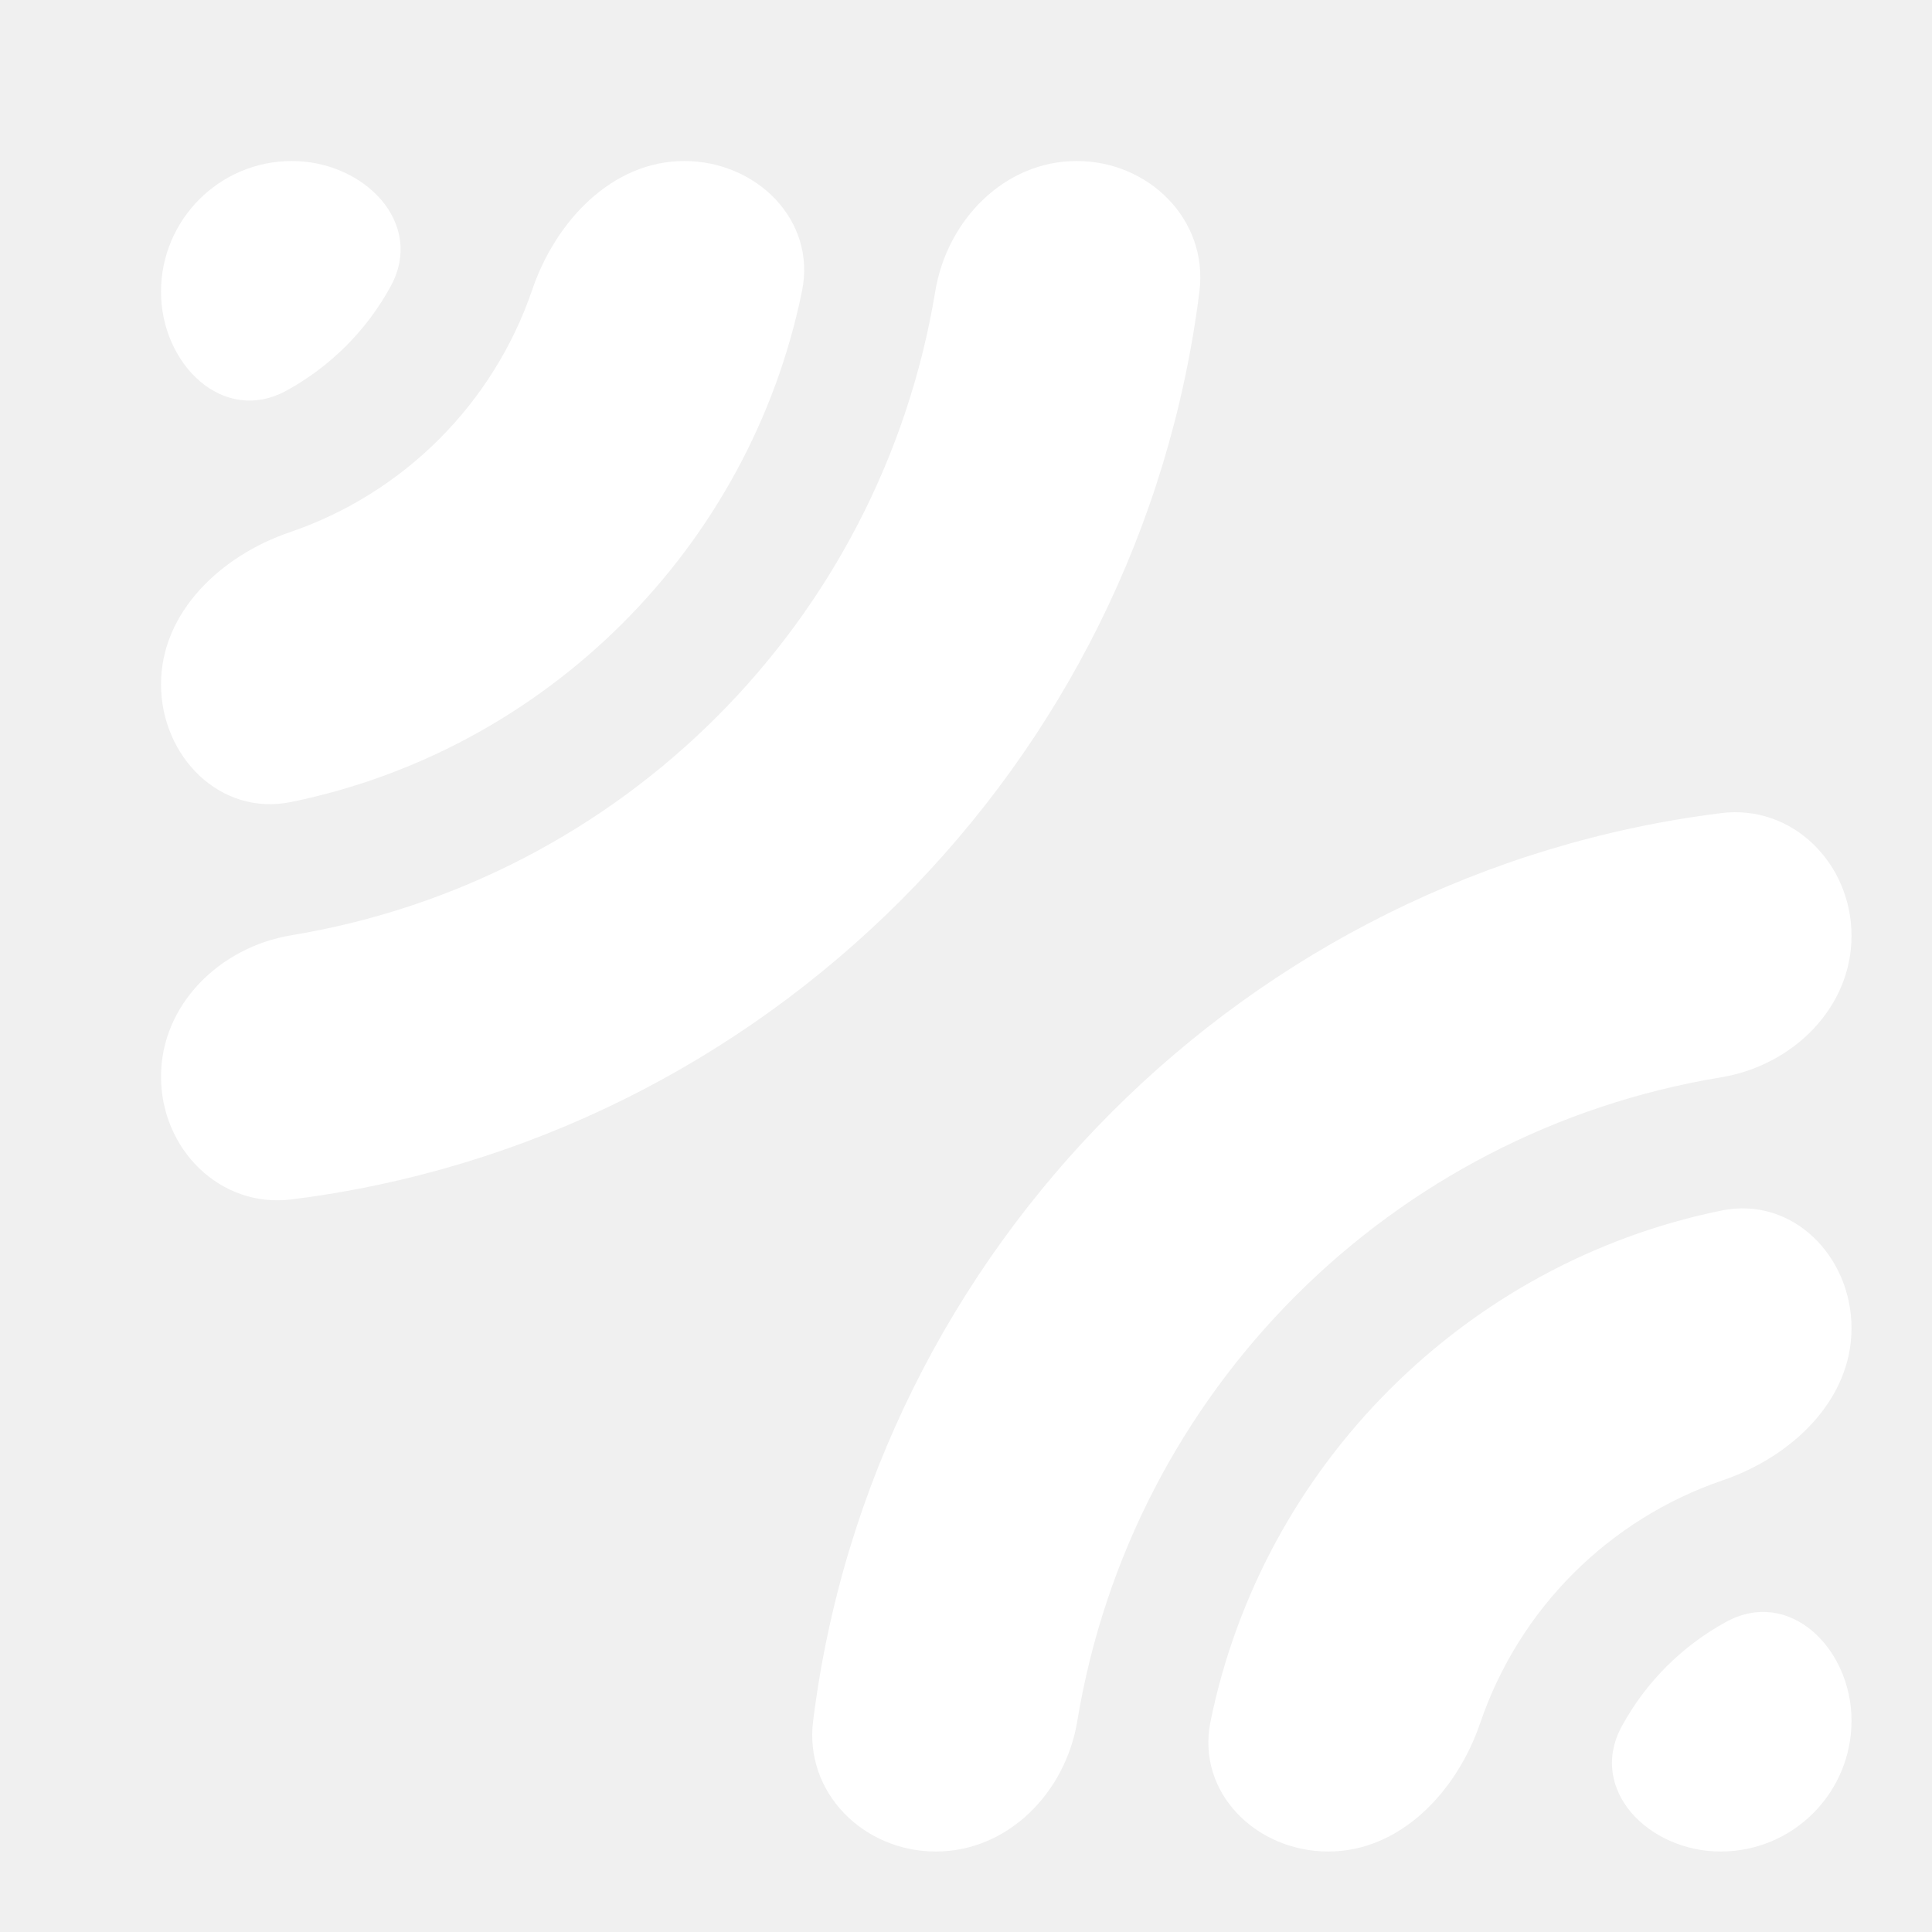
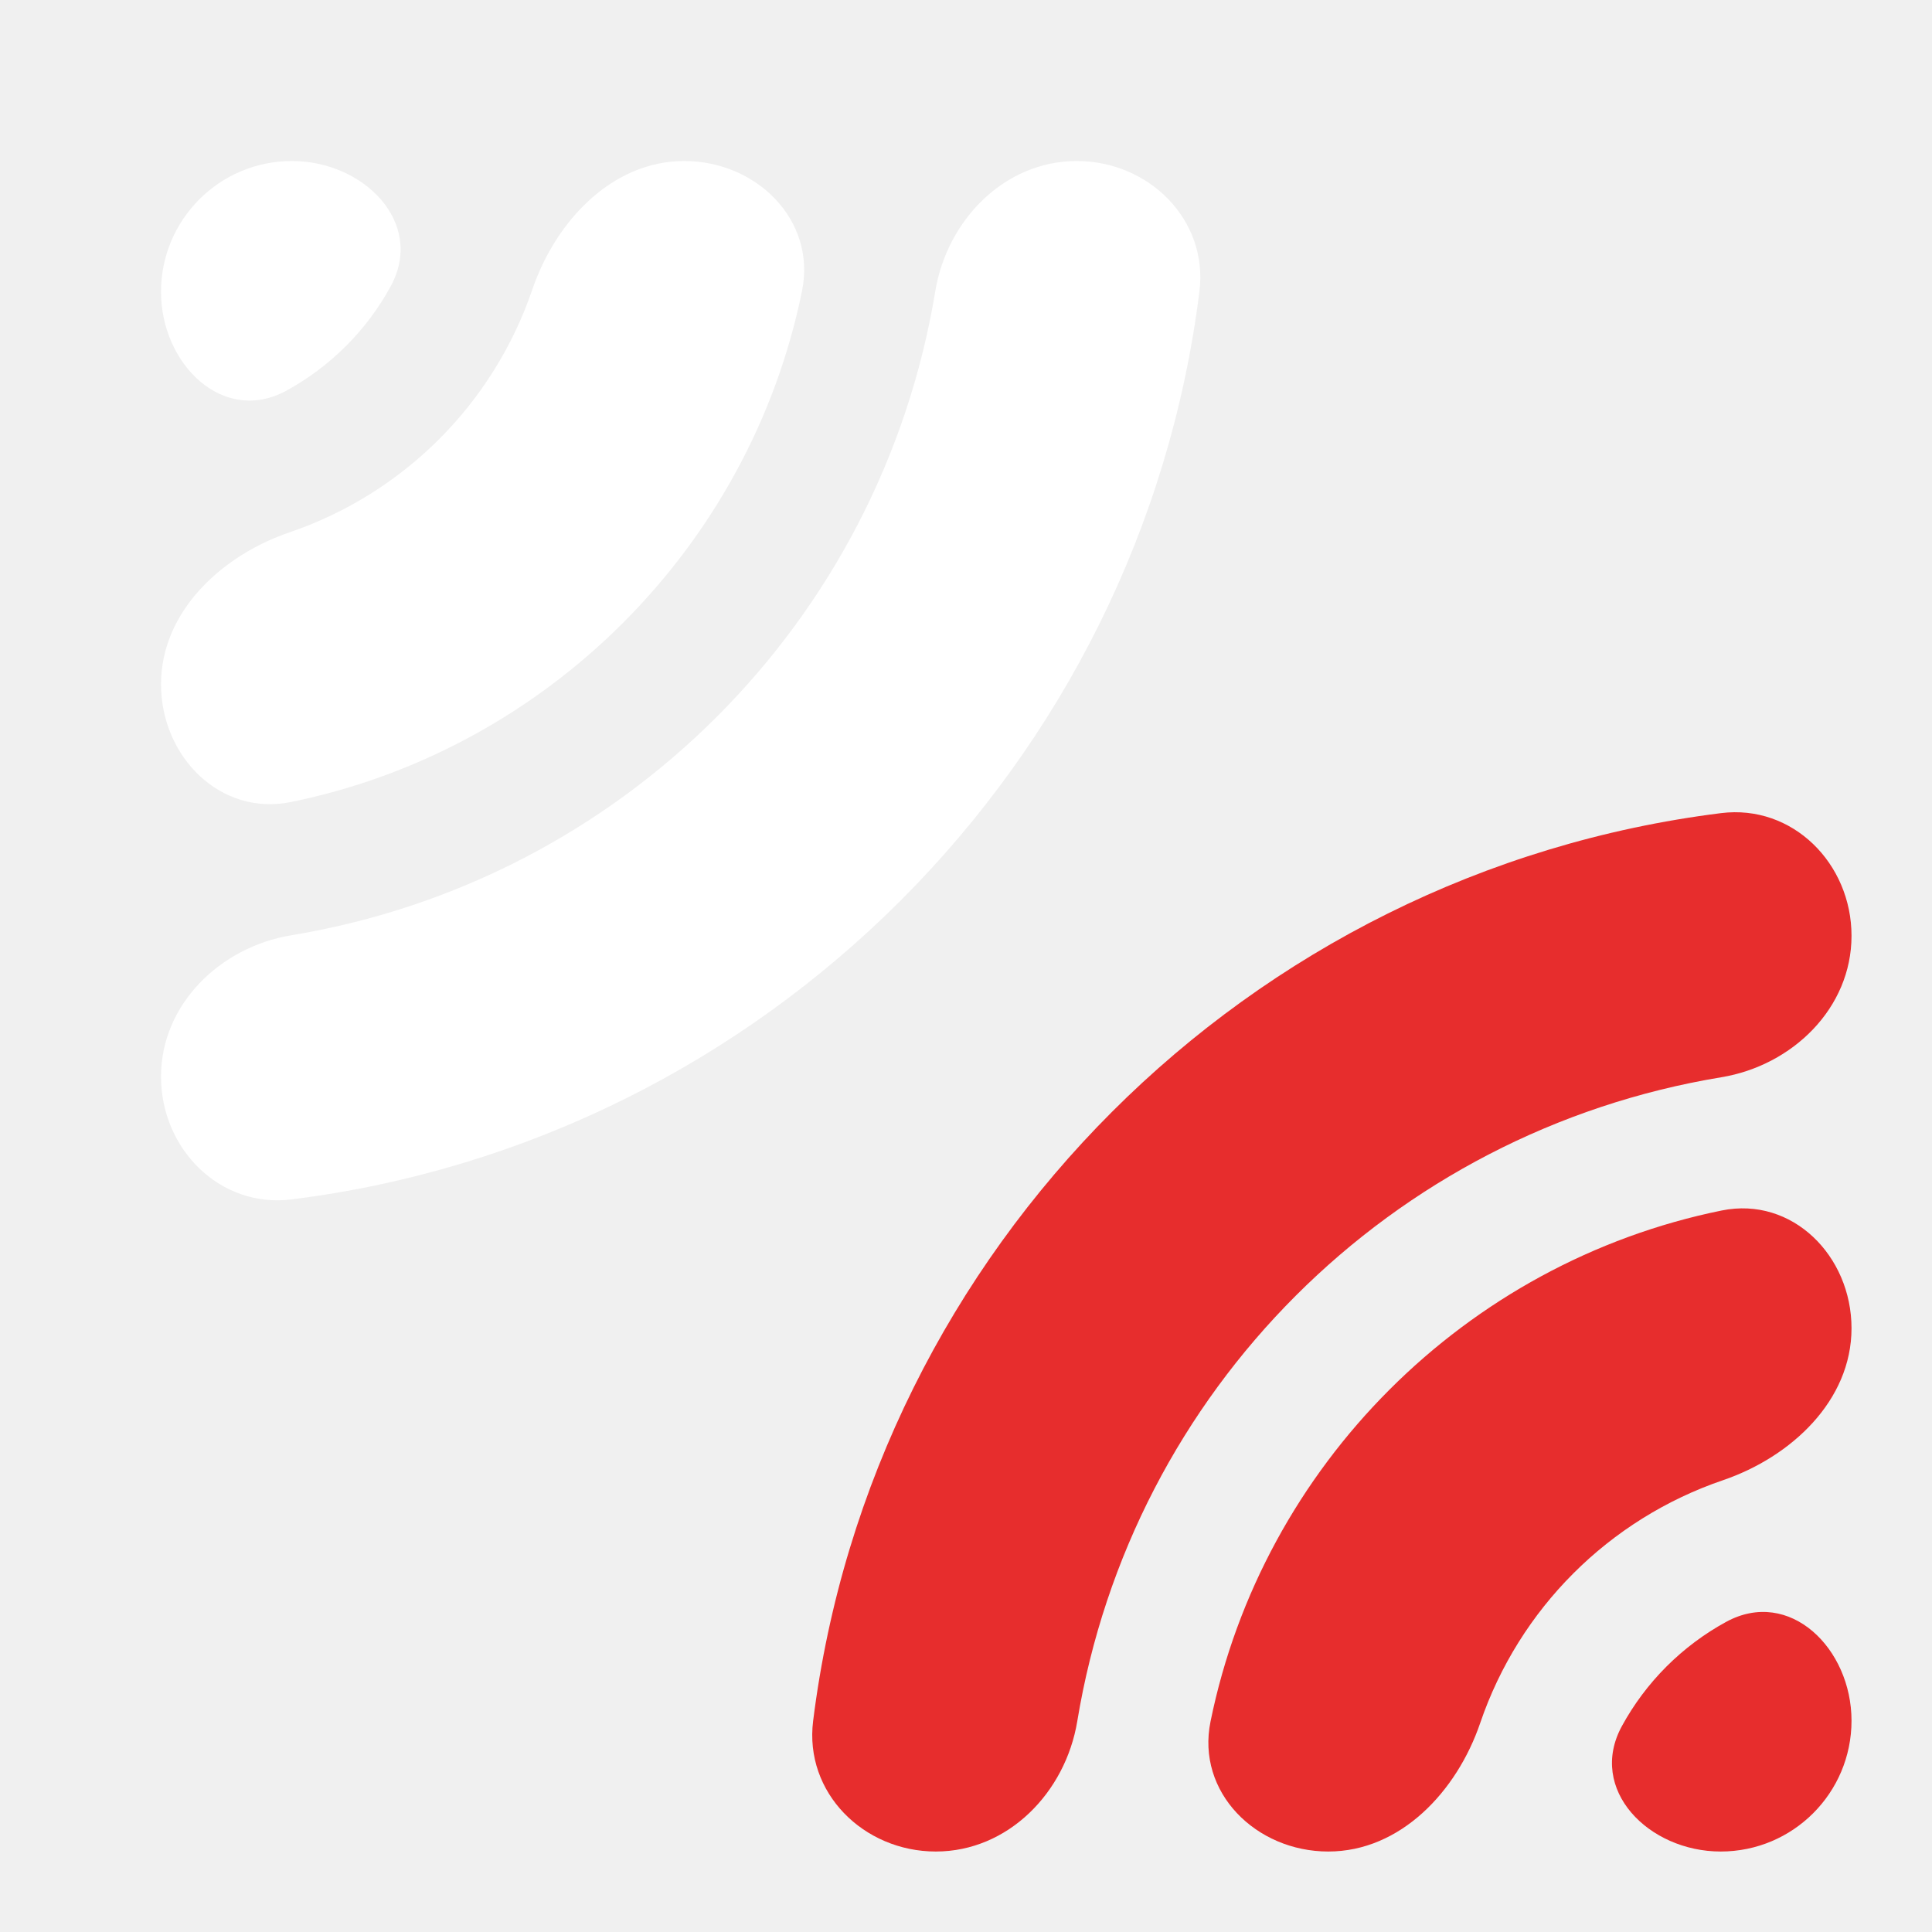
<svg xmlns="http://www.w3.org/2000/svg" width="32" height="32" viewBox="0 0 32 32" fill="none">
  <g clip-path="url(#clip0_28_33)">
    <path d="M4.829 19.866C3.642 20.014 2.667 19.03 2.667 17.833C2.667 16.637 3.644 15.686 4.825 15.491C10.3 14.588 14.588 10.3 15.491 4.825C15.686 3.644 16.637 2.667 17.834 2.667C19.03 2.667 20.015 3.642 19.866 4.829C18.887 12.659 12.66 18.886 4.829 19.866ZM4.819 13.284C3.647 13.523 2.667 12.53 2.667 11.333C2.667 10.137 3.663 9.203 4.796 8.817C6.687 8.172 8.172 6.687 8.817 4.795C9.203 3.663 10.137 2.667 11.334 2.667C12.53 2.667 13.523 3.647 13.284 4.819C12.421 9.059 9.06 12.42 4.819 13.284ZM4.745 6.47C3.694 7.043 2.667 6.03 2.667 4.833C2.667 3.637 3.637 2.667 4.834 2.667C6.03 2.667 7.044 3.694 6.47 4.744C6.274 5.103 6.026 5.436 5.731 5.731C5.436 6.025 5.104 6.273 4.745 6.47Z" fill="white" />
  </g>
  <g clip-path="url(#clip1_28_33)">
-     <path d="M28.505 13.468C29.692 13.319 30.667 14.303 30.667 15.5C30.667 16.697 29.69 17.648 28.509 17.843C23.034 18.746 18.746 23.033 17.843 28.509C17.648 29.689 16.697 30.667 15.5 30.667C14.304 30.667 13.319 29.692 13.468 28.504C14.447 20.674 20.674 14.447 28.505 13.468ZM28.515 20.05C29.687 19.811 30.667 20.803 30.667 22C30.667 23.197 29.671 24.13 28.538 24.517C26.647 25.162 25.162 26.646 24.517 28.538C24.131 29.671 23.197 30.667 22 30.667C20.804 30.667 19.811 29.687 20.05 28.514C20.913 24.274 24.274 20.913 28.515 20.05ZM28.589 26.864C29.64 26.29 30.667 27.303 30.667 28.5C30.667 29.697 29.697 30.667 28.5 30.667C27.304 30.667 26.291 29.639 26.864 28.589C27.06 28.23 27.308 27.897 27.603 27.602C27.898 27.308 28.23 27.06 28.589 26.864Z" fill="white" />
+     <path viewBox="0 0 24 24" style="fill: #e72d2d;transform: ;msFilter:;" d="M28.505 13.468C29.692 13.319 30.667 14.303 30.667 15.5C30.667 16.697 29.69 17.648 28.509 17.843C23.034 18.746 18.746 23.033 17.843 28.509C17.648 29.689 16.697 30.667 15.5 30.667C14.304 30.667 13.319 29.692 13.468 28.504C14.447 20.674 20.674 14.447 28.505 13.468ZM28.515 20.05C29.687 19.811 30.667 20.803 30.667 22C30.667 23.197 29.671 24.13 28.538 24.517C26.647 25.162 25.162 26.646 24.517 28.538C24.131 29.671 23.197 30.667 22 30.667C20.804 30.667 19.811 29.687 20.05 28.514C20.913 24.274 24.274 20.913 28.515 20.05ZM28.589 26.864C29.64 26.29 30.667 27.303 30.667 28.5C30.667 29.697 29.697 30.667 28.5 30.667C27.304 30.667 26.291 29.639 26.864 28.589C27.06 28.23 27.308 27.897 27.603 27.602C27.898 27.308 28.23 27.06 28.589 26.864Z" fill="white" />
  </g>
  <defs>
    <clipPath id="clip0_28_33">
      <rect width="18.667" height="18.667" fill="white" transform="matrix(1 0 0 -1 2.66699 21.3333)" />
    </clipPath>
    <clipPath id="clip1_28_33">
      <rect width="18.667" height="18.667" fill="white" transform="matrix(-1 0 0 1 30.667 12)" />
    </clipPath>
  </defs>
</svg>
